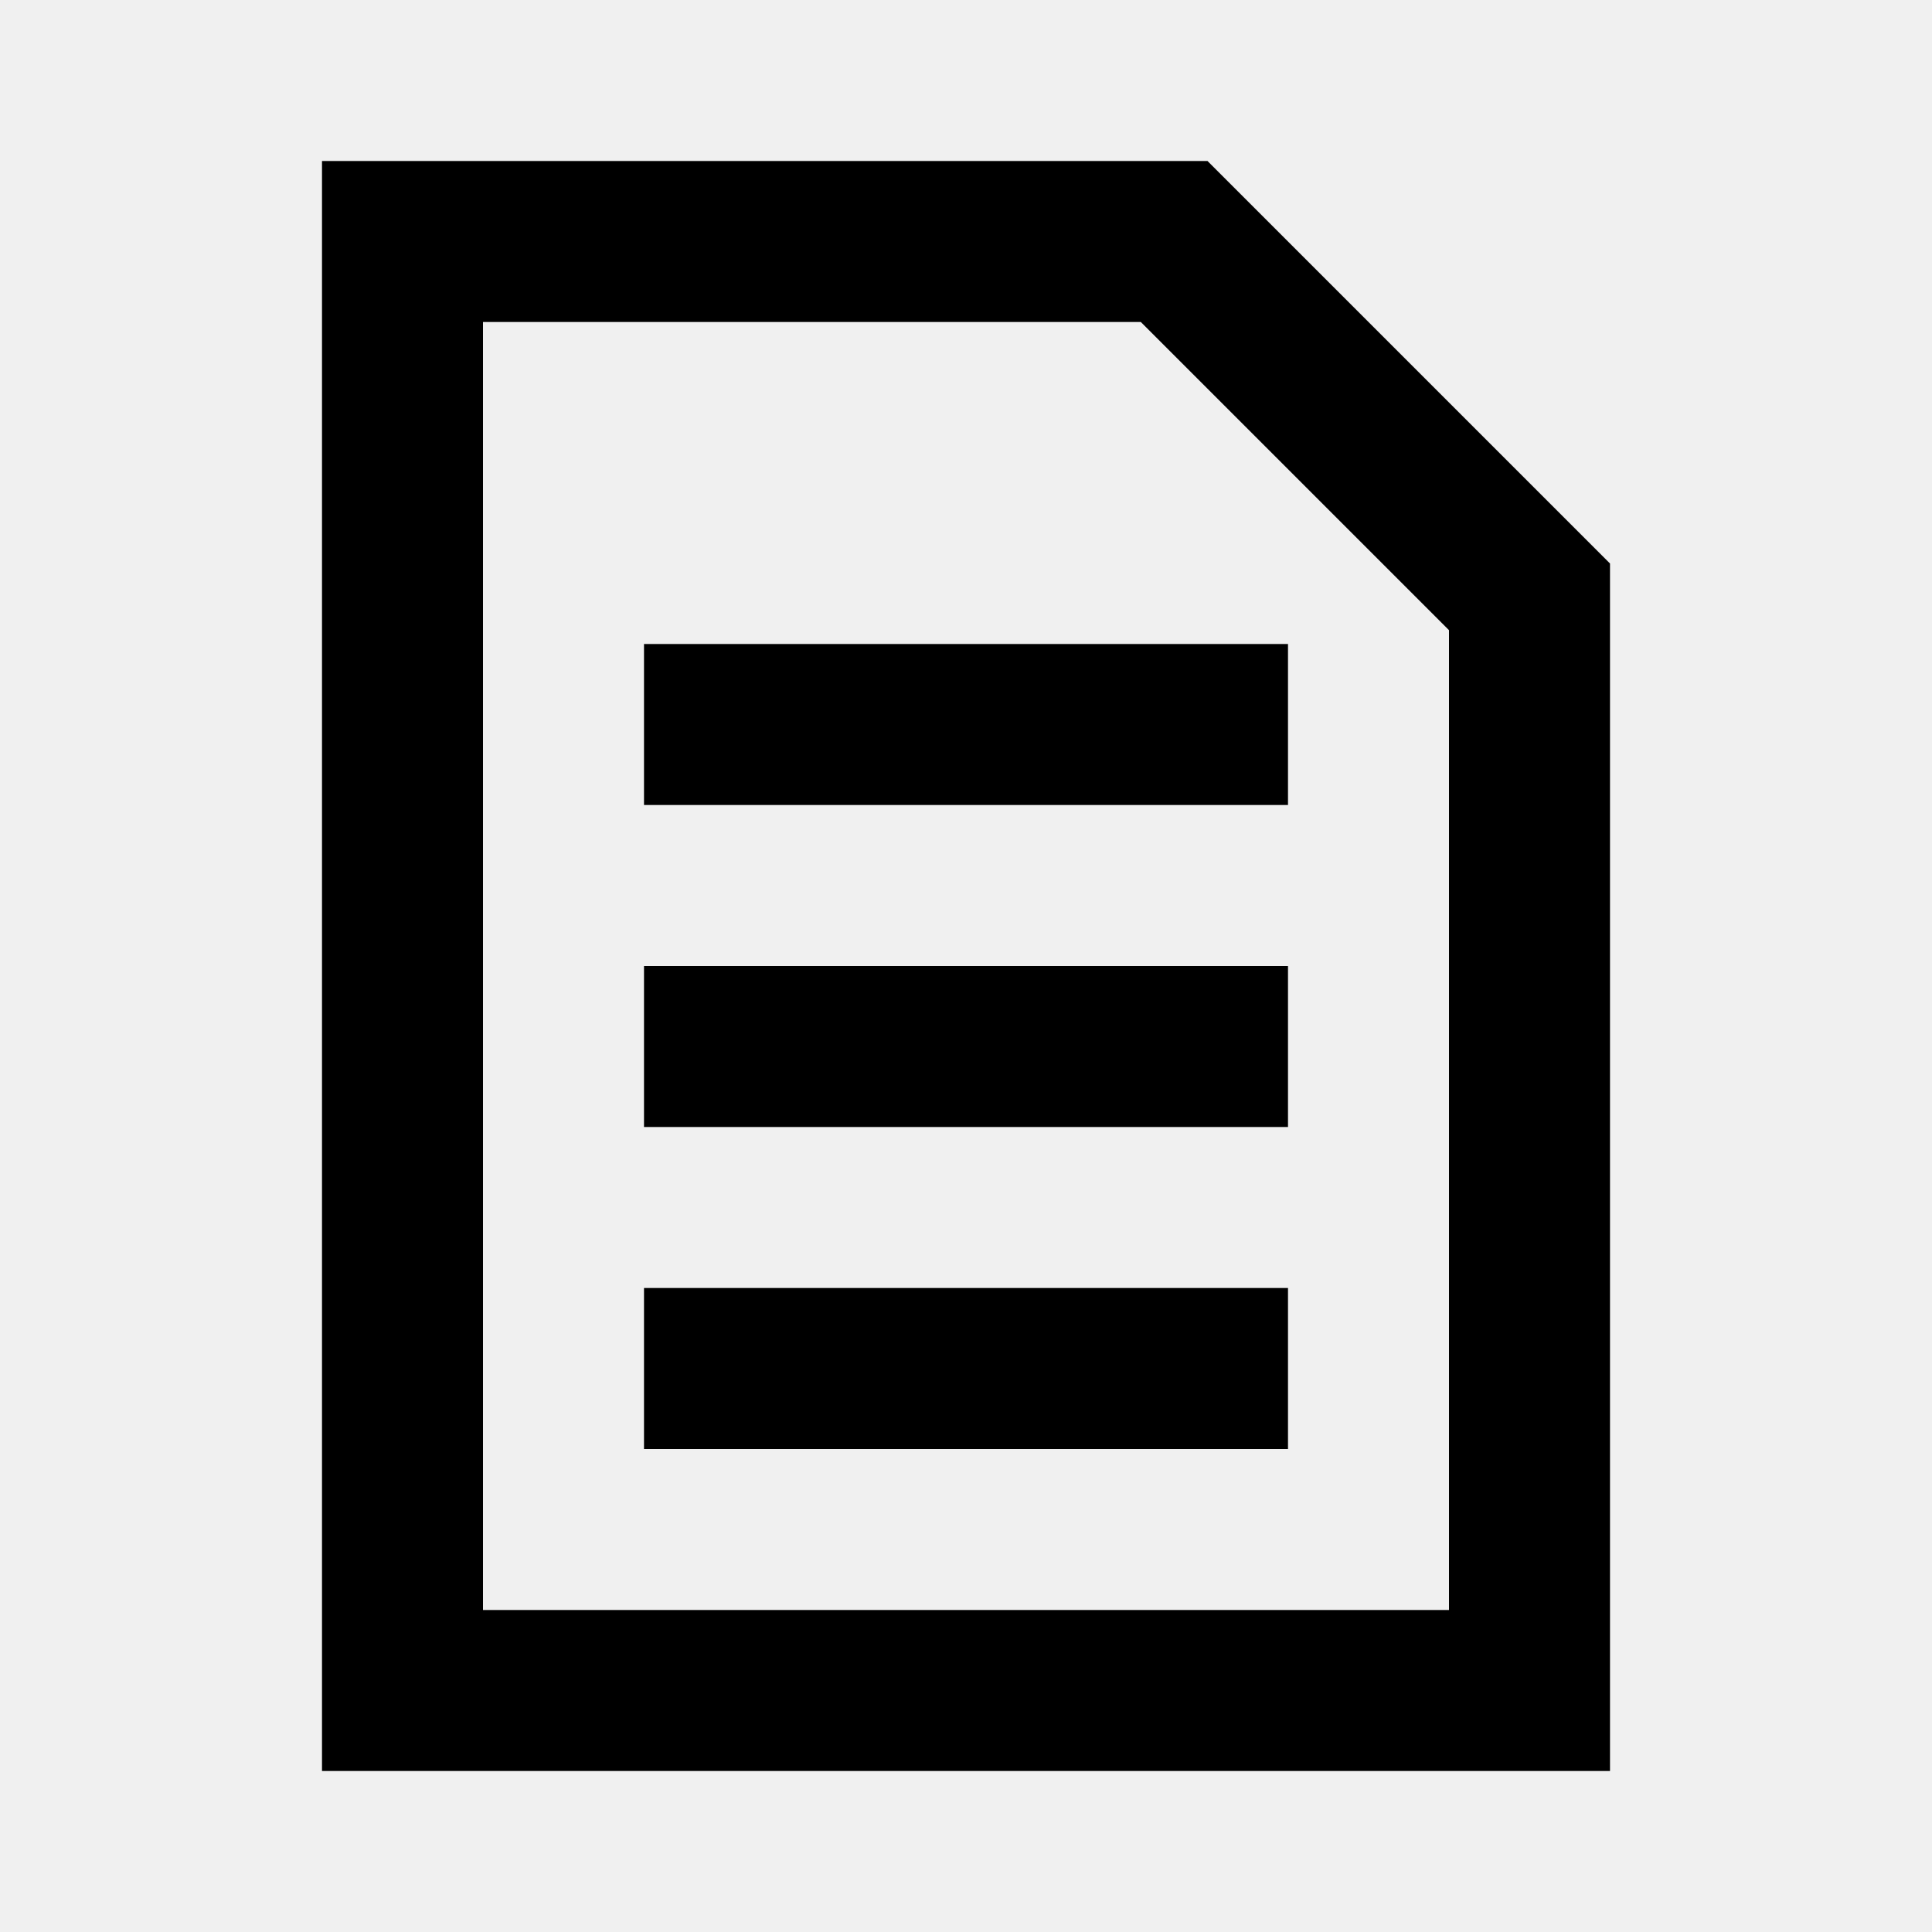
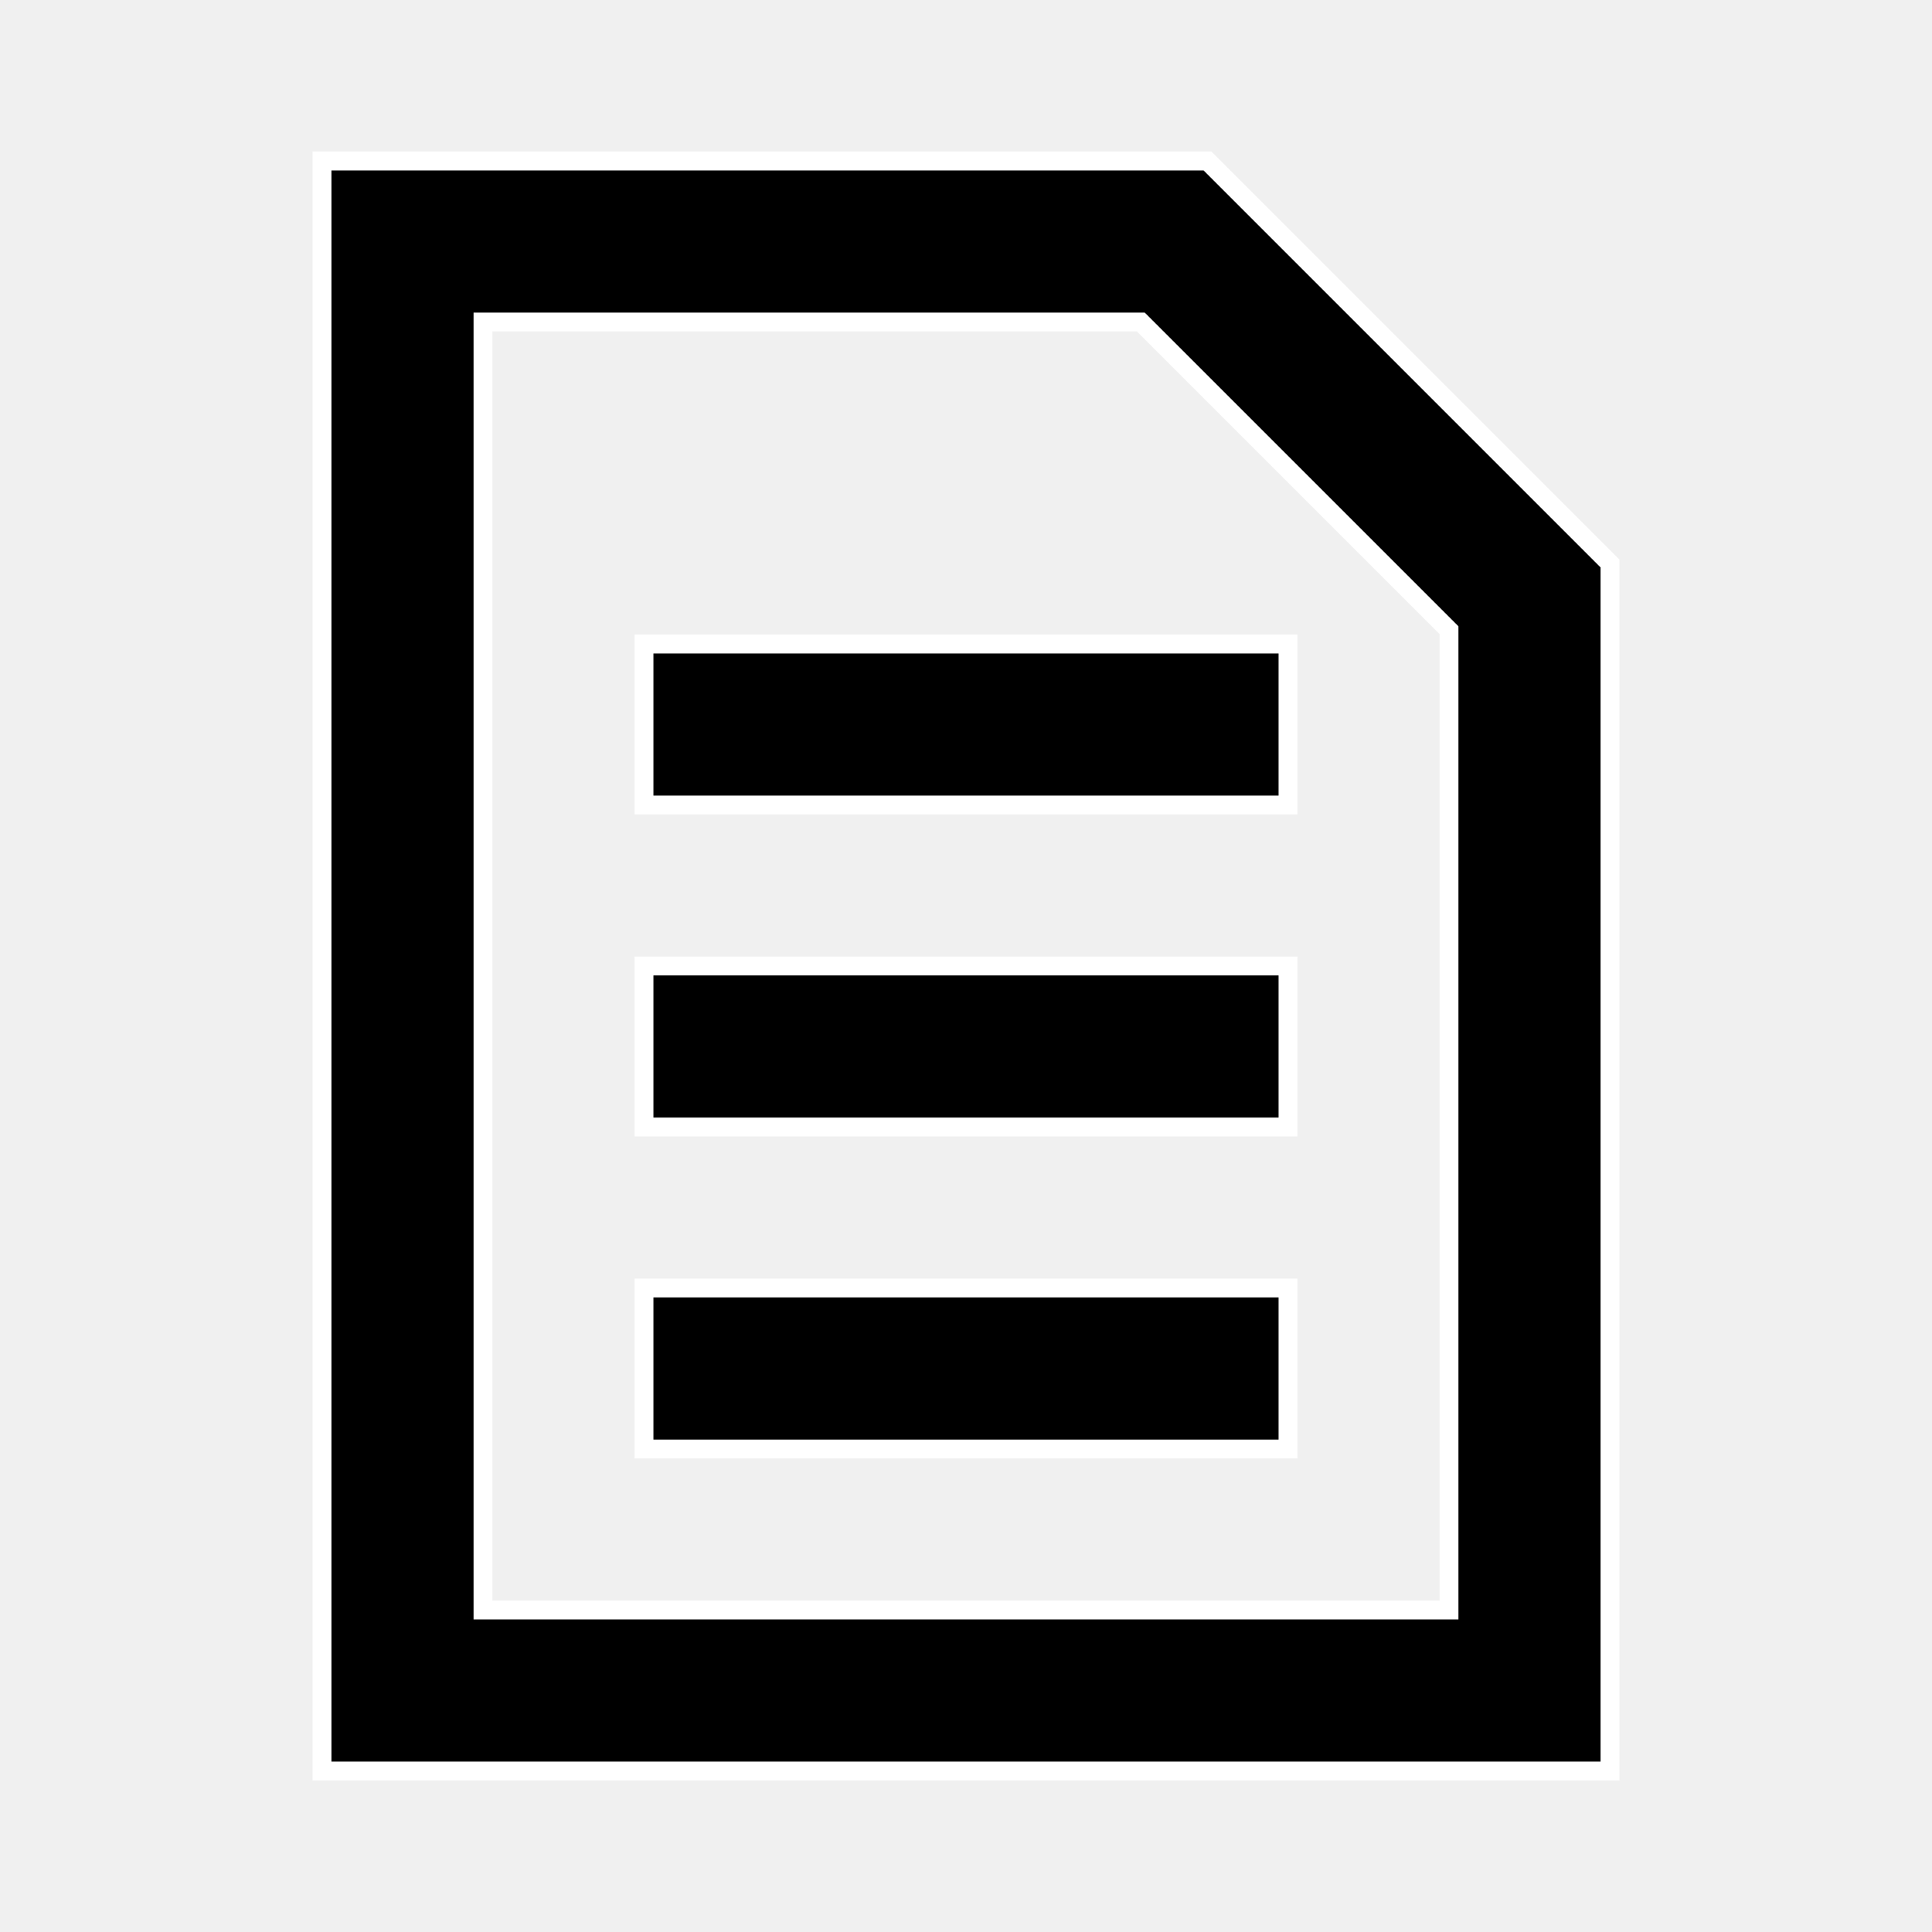
<svg xmlns="http://www.w3.org/2000/svg" width="800px" height="800px" viewBox="0 0 512 512" version="1.1">
-   <g id="Page-1" stroke="none" stroke-width="1" fill="none" fill-rule="evenodd">
+   <g id="Page-1" stroke="white" stroke-width="5" fill="none" fill-rule="evenodd">
    <g id="-Shape" fill="#000000" transform="translate(85.33333, 42.66667)">
      <path d="M234.667,7.10542736e-15 L341.333,106.667 L341.333,426.667 L1.42108547e-14,426.667 L1.42108547e-14,7.10542736e-15 L234.667,7.10542736e-15 Z M216.994,42.667 L42.667,42.667 L42.667,384 L298.667,384 L298.667,124.34 L216.994,42.667 Z M256,298.667 L256,341.333 L85.333,341.333 L85.333,298.667 L256,298.667 Z M256,213.333 L256,256 L85.333,256 L85.333,213.333 L256,213.333 Z M256,128 L256,170.667 L85.333,170.667 L85.333,128 L256,128 Z">

</path>
    </g>
  </g>
</svg>
